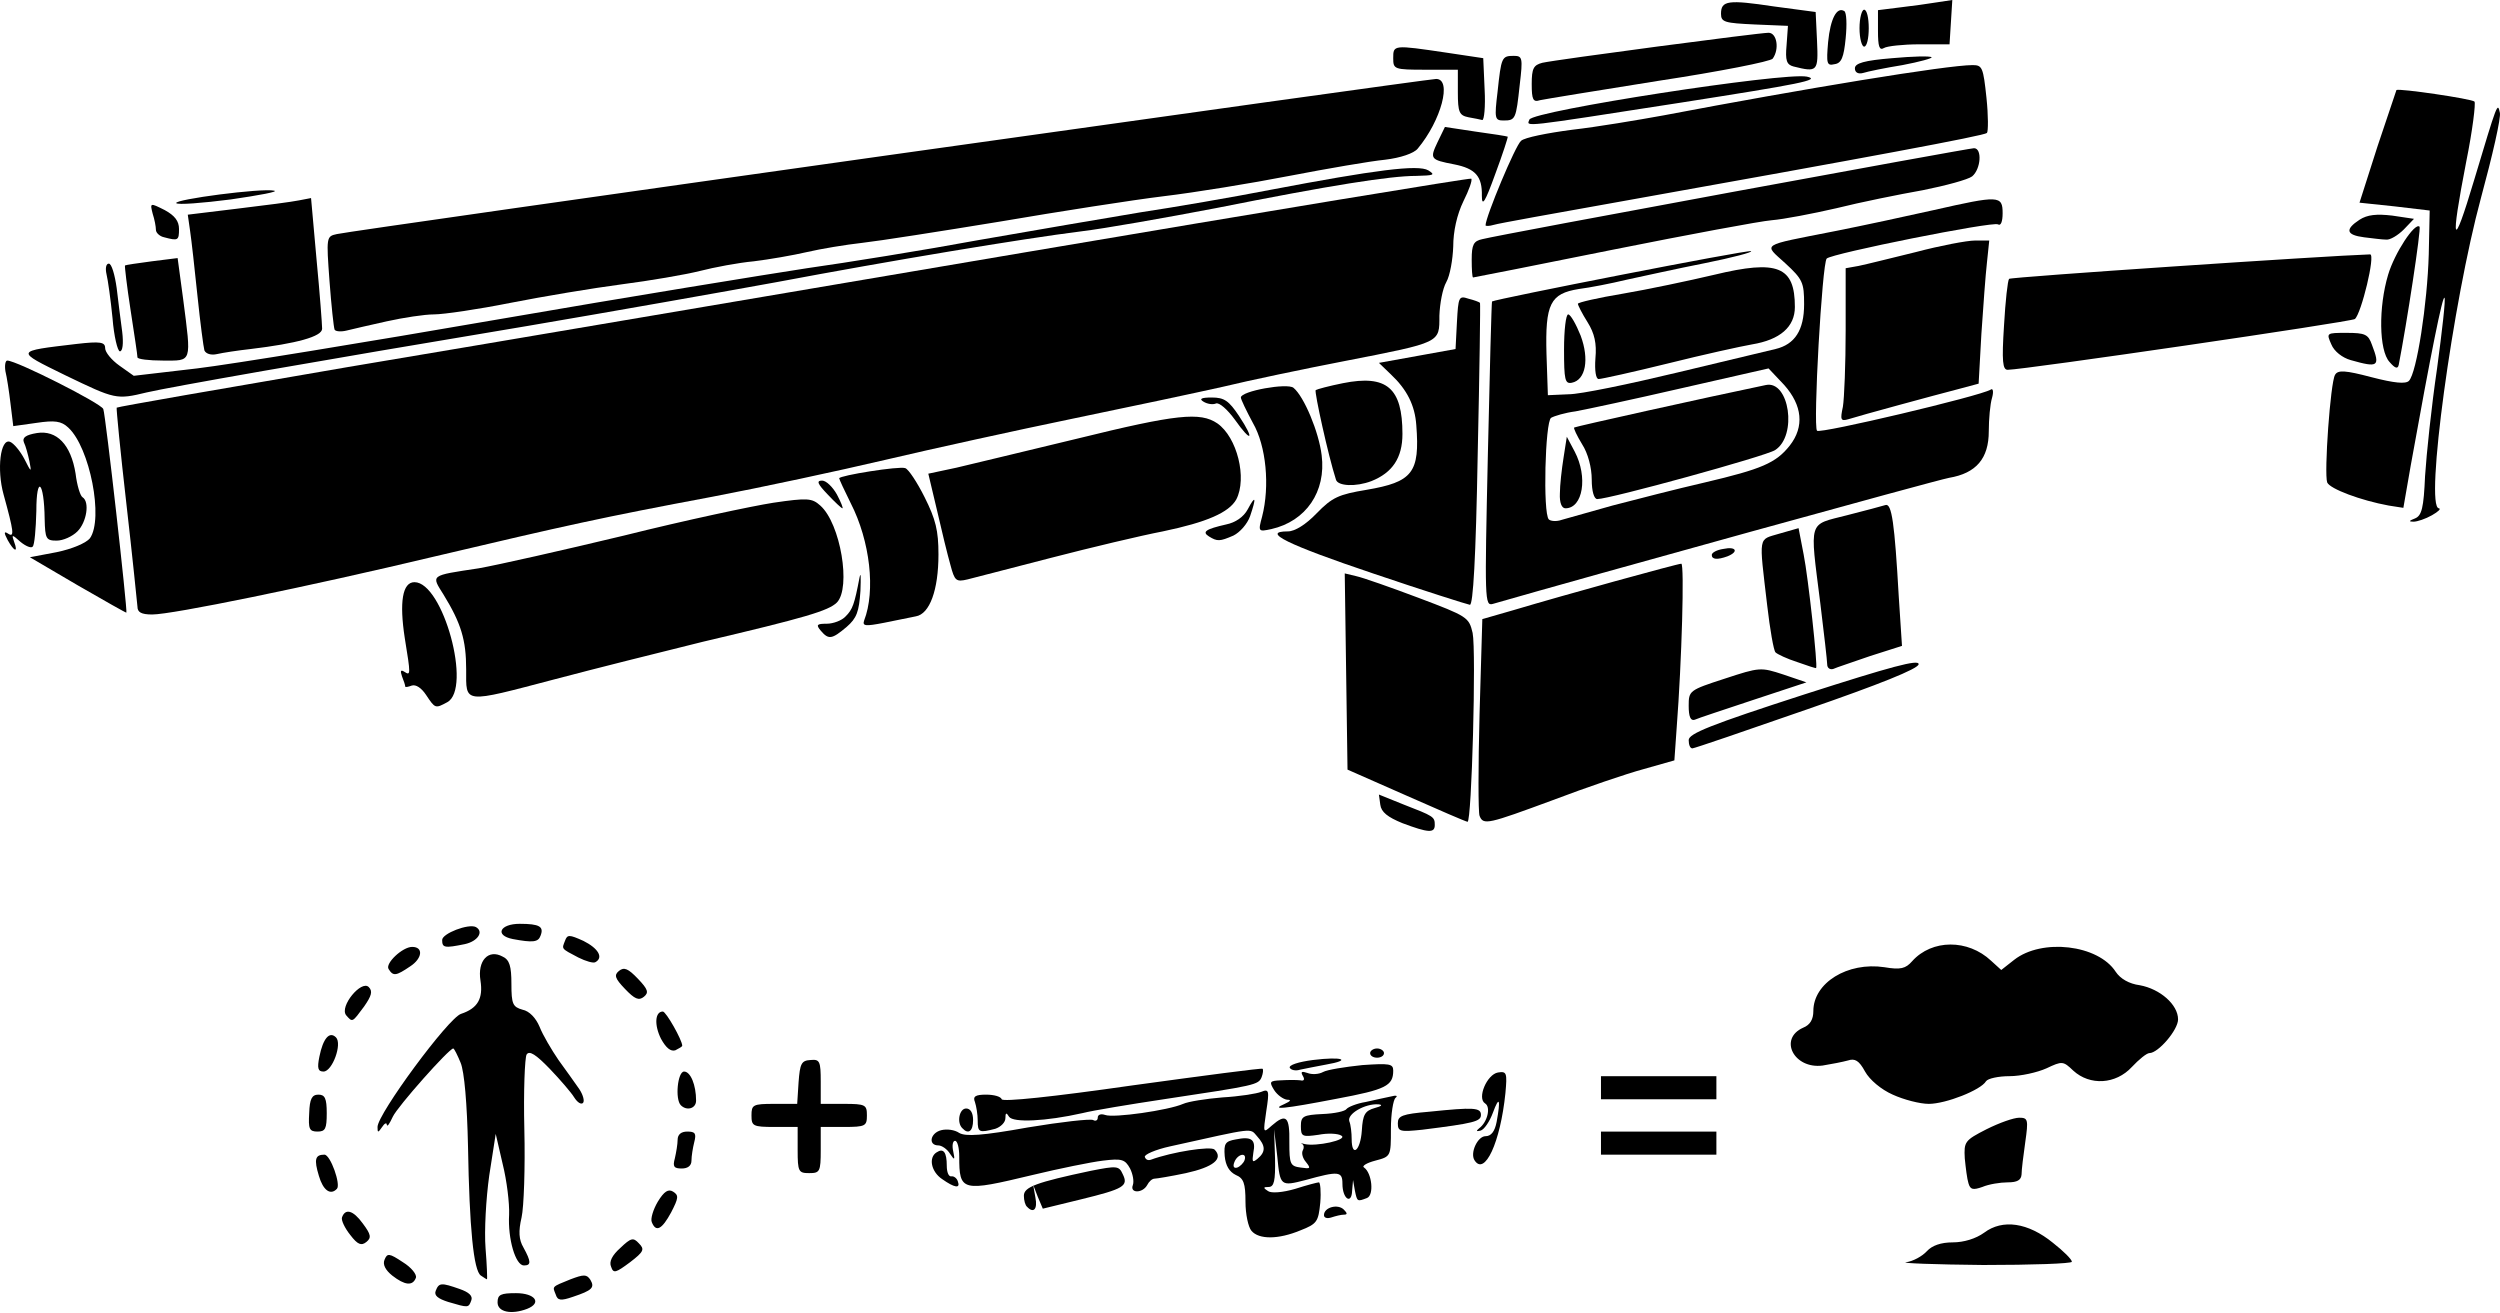
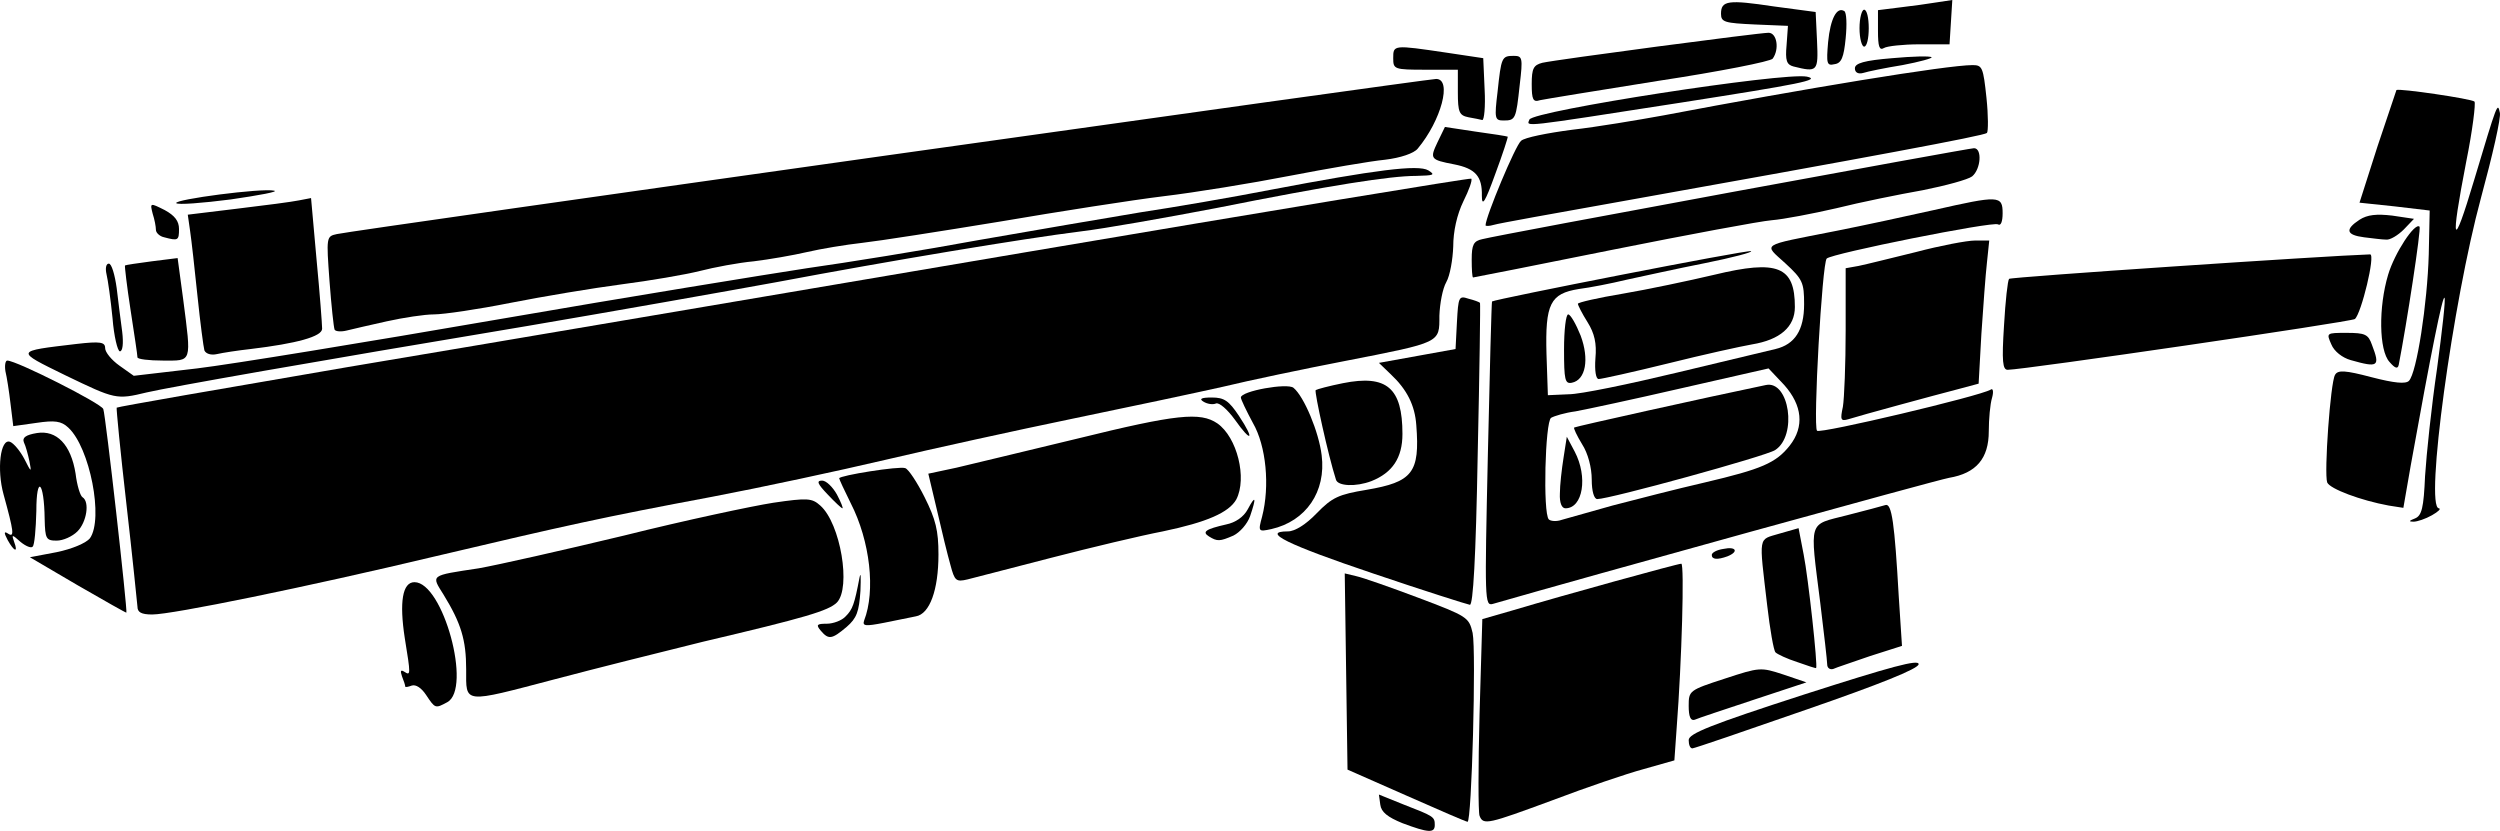
- <svg xmlns="http://www.w3.org/2000/svg" id="root" viewBox="1112.27 1219 5415.04 2841.84">
-   <path d="M2190 4040c0-17 7-20 40-20 41 0 57 21 24 34-34 13-64 7-64-14zm-107-1c-22-7-31-14-27-24 7-18 12-18 52-4 20 7 29 15 25 25-6 16-6 16-50 3zm233-16c-7-18-10-16 32-33 29-11 35-11 43 1 10 17 4 23-38 37-26 9-33 8-37-5zm-354-41c-15-12-21-24-17-34 6-15 10-15 40 5 18 11 31 27 28 34-7 18-24 16-51-5zm192 0c-16-10-25-104-28-279-2-94-8-163-16-182-7-17-14-31-16-31-9 0-121 126-131 148-7 15-12 23-13 17 0-5-5-3-10 5-9 13-10 13-10 0 0-28 154-237 181-245 36-12 48-33 42-72-7-43 17-69 48-52 15 7 19 21 19 59 0 44 3 50 24 56 15 3 29 18 37 37 7 18 26 50 41 72 16 22 36 50 45 63 8 12 12 26 8 30s-12-1-19-12c-6-10-30-38-53-62-30-31-44-40-50-31-4 6-7 80-5 162 2 83-1 169-6 191-7 30-6 48 4 65 17 31 17 39 1 39-18 0-35-57-32-110 1-25-5-74-14-110l-15-65-14 90c-7 50-11 120-8 158 3 37 4 67 3 67s-7-4-13-8zm282-19c-5-11 2-25 20-41 23-22 28-23 40-10 13 13 11 18-19 41-31 23-36 25-41 10zm2805-10c15-2 35-13 45-24 11-12 30-19 56-19 24 0 50-8 68-21 40-30 95-22 149 22 23 18 41 36 41 41 0 4-87 7-192 7-106-1-181-4-167-6zm-3370-59c-12-15-20-32-18-38 7-20 24-16 45 13 18 24 19 31 8 40s-19 6-35-15zm1952-9c-7-8-13-36-13-63 0-40-4-51-21-58-14-7-22-20-24-41-2-27 1-32 24-36 34-7 44 0 38 29-3 20-2 22 9 13 18-15 18-28-1-49-16-18-3-19-188 22-32 7-57 18-55 23 2 6 7 8 13 6 46-17 130-30 138-22 20 20-3 38-62 51-33 7-64 12-68 12-5 0-12 6-16 14-10 18-38 18-31 0 3-8 0-24-6-36-11-20-18-22-59-17-25 3-94 17-152 31-154 37-159 36-159-40 0-19-4-34-9-34s-7 10-4 23c4 19 3 20-7 5-6-10-18-18-25-18-23 0-18-27 6-33 12-3 29-1 39 6 14 8 49 6 149-12 72-12 135-19 141-16 5 3 10 1 10-5 0-7 7-9 16-6 18 7 137-10 169-24 11-5 49-11 85-14 36-2 74-8 84-12 17-7 18-3 11 42-7 48-7 48 12 31 31-27 39-20 38 36 0 48 2 52 25 55 21 3 22 2 11-12-7-8-10-19-7-25 3-5 3-11-1-14-5-2-2-2 5 0 25 6 94-9 80-18-7-5-30-6-50-2-35 5-38 4-38-19 0-21 5-24 47-26 26-1 49-6 52-11 3-4 22-12 41-15 19-4 44-10 55-12 11-3 16-2 10 3-5 4-10 35-10 67 0 60 0 60-34 69-19 5-30 12-24 15 17 12 22 60 6 66-21 8-21 8-26-16l-4-23-2 23c-1 31-21 18-21-15 0-27-8-28-80-8-54 14-55 13-61-50l-7-60 2 63c1 49-2 62-14 62s-12 2-1 9c7 5 32 3 59-5 25-8 48-14 51-14s5 20 3 44c-4 41-7 46-43 60-48 20-90 20-106 1zm-15-153c6-18-15-14-22 4-4 10-1 14 6 12 6-2 14-10 16-16zm254-64c2-35 7-43 28-49 15-4 18-7 8-8-29-2-69 21-63 37 3 7 5 25 5 38 0 41 19 26 22-18zm-1538 198c-3-7 3-27 13-44 14-23 23-28 33-22 13 8 12 14-4 45-20 37-33 44-42 21z" />
-   <path d="M3980 3851c0-17 30-25 43-12 8 8 8 11 0 11-6 0-18 3-27 6s-16 1-16-5zm-643-18c-4-3-7-14-7-24 0-19 27-29 145-54 56-11 61-11 69 7 13 26 3 32-91 55l-82 20-11-26-10-26 5 28c5 25-4 35-18 20zm-1534-67c-11-36-8-46 12-46 13 0 36 65 27 74-14 15-30 3-39-28zm3573 16c-3-9-6-34-8-54-2-36 0-39 47-63 28-14 59-25 71-25 19 0 20 4 13 53-4 28-8 60-8 70-1 12-9 17-30 17-16 0-41 4-55 10-20 7-26 6-30-8zm-2223-9c-24-16-30-47-12-58 15-10 22 0 22 29 0 14 4 24 10 23 5-1 12 4 14 11 6 16-7 14-34-5zm-313-63v-50h-50c-47 0-50-2-50-25s3-25 49-25h50l3-47c3-40 6-47 26-48 20-2 22 3 22 47v48h50c47 0 50 2 50 25s-3 25-50 25h-50v50c0 47-2 50-25 50s-25-3-25-50zm-266 18c3-13 6-31 6-40 0-12 8-18 21-18 17 0 20 4 15 23-3 12-6 30-6 40 0 11-8 17-21 17-17 0-20-4-15-22zm1732 4c-10-16 7-52 24-52 12 0 20-10 24-31 9-49 6-58-8-20-7 19-19 37-27 39-9 2-10 1-3-5 18-13 26-46 13-54-18-11 4-63 28-67 19-3 20 1 16 45-11 107-45 180-67 145zm274-37v-25h250v50h-250v-25zm-2798-65c1-31 6-40 20-40s18 8 18 40c0 34-3 40-20 40-18 0-20-6-18-40zm1415 33c-13-12-7-43 8-43 9 0 15 9 15 25 0 24-10 32-23 18zm33-17c0-13-3-31-6-40-5-12 1-16 24-16 17 0 32 4 34 10s109-5 283-30c153-21 281-38 282-36 2 2 1 10-2 18-7 17-13 18-212 48-73 11-152 24-176 30-80 18-150 21-159 8-6-10-8-9-8 3 0 9-10 19-22 23-35 9-38 8-38-18z" />
-   <path d="M4140 3652c0-16 9-20 68-25 97-10 112-9 112 7 0 14-15 18-127 32-48 5-53 4-53-14zm-1553-39c-13-13-7-73 7-73s26 29 26 63c0 17-20 23-33 10zm1308-3c13-6 15-9 5-9-8-1-21-10-28-21-11-18-10-20 15-21 16-1 34-1 42 0 8 2 10-2 5-10-5-9-2-10 10-6 10 4 25 3 34-2s47-11 85-15c59-4 67-3 67 12 0 33-16 41-123 61-114 22-145 25-112 11zm1317-20c-25-11-50-32-60-50-13-24-22-29-37-24-11 3-36 8-55 11-62 8-96-58-42-82 15-6 22-18 22-36 0-61 74-107 154-95 35 6 46 3 60-13 43-48 121-48 171-1l22 20 28-22c60-47 182-33 220 26 10 15 29 26 52 29 44 8 83 42 83 74 0 23-43 73-62 73-6 0-23 14-38 30-35 38-91 41-127 8-22-21-24-21-58-5-20 9-56 17-80 17s-47 5-51 11c-11 19-87 49-124 49-19 0-54-9-78-20zm-632-15v-25h250v50h-250v-25zm-2776-67c8-40 22-56 36-42s-8 74-27 74c-12 0-14-7-9-32zm2102 24c-3-6 19-13 50-17 64-8 86 0 28 10-22 4-46 9-56 11-9 3-19 1-22-4zm174-32c0-5 7-10 15-10s15 5 15 10c0 6-7 10-15 10s-15-4-15-10zm-1536-31c-15-30-13-59 4-59 7 0 42 62 42 74 0 2-7 6-15 10-10 3-20-5-31-25zm-682-51c-15-19 33-77 49-61 9 9 6 19-10 42-26 35-25 35-39 19zm604-57c-22-23-24-30-13-39s20-5 41 17c22 23 24 30 13 39s-20 5-41-17zm-512-43c-8-12 30-48 51-48 25 0 22 25-4 42-31 21-37 22-47 6zm411-25c-38-20-36-18-29-36 5-14 9-14 40 0 32 16 44 36 26 46-4 3-21-2-37-10zm-295-38c0-14 57-36 73-28 18 10 4 31-24 37-44 9-49 8-49-9zm153-2c-40-8-28-33 15-33s53 6 45 26c-5 14-17 15-60 7zm1927-251c-32-13-46-24-48-40l-3-22 52 21c67 26 69 27 69 45s-14 17-70-4zm8-60-127-56-3-213-3-212 25 6c14 3 74 24 135 47 106 40 109 42 117 76 8 39-2 410-11 409-3 0-63-26-133-57zm159 44c-3-8-3-107 0-220l6-206 66-19c114-34 357-101 365-101 7 0 1 212-10 355l-5 71-67 19c-37 10-125 40-196 67-141 52-151 55-159 34zm453-164c0-14 47-33 251-99 187-60 249-77 247-65-2 10-84 43-243 98-132 46-243 84-247 84-5 0-8-8-8-18zm0-74c0-33 1-34 78-59 76-25 78-25 127-9l50 17-115 38c-63 21-121 40-127 43-9 3-13-7-13-30zm-2735-24c-10-15-22-23-31-20-8 3-14 4-14 2 0-3-3-12-7-22-4-12-3-15 5-10 14 9 14 7 1-73-12-78-5-121 21-121 62 0 125 231 71 260-26 14-26 14-46-16z" />
+ <svg xmlns="http://www.w3.org/2000/svg" id="root" viewBox="1112.27 1219 5415.04 1799.69">
+   <path d="m 2035,2724 c -10,-15 -22,-23 -31,-20 -8,3 -14,4 -14,2 0,-3 -3,-12 -7,-22 -4,-12 -3,-15 5,-10 14,9 14,7 1,-73 -12,-78 -5,-121 21,-121 62,0 125,231 71,260 -26,14 -26,14 -46,-16 z" />
+   <path d="m 4770,2748 c 0,-33 1,-34 78,-59 76,-25 78,-25 127,-9 l 50,17 -115,38 c -63,21 -121,40 -127,43 -9,3 -13,-7 -13,-30 z" />
+   <path d="m 4770,2822 c 0,-14 47,-33 251,-99 187,-60 249,-77 247,-65 -2,10 -84,43 -243,98 -132,46 -243,84 -247,84 -5,0 -8,-8 -8,-18 z" />
+   <path d="m 4317,2986 c -3,-8 -3,-107 0,-220 l 6,-206 66,-19 c 114,-34 357,-101 365,-101 7,0 1,212 -10,355 l -5,71 -67,19 c -37,10 -125,40 -196,67 -141,52 -151,55 -159,34 z" />
+   <path d="m 4158,2942 -127,-56 -3,-213 -3,-212 25,6 c 14,3 74,24 135,47 106,40 109,42 117,76 8,39 -2,410 -11,409 -3,0 -63,-26 -133,-57 z" />
+   <path d="m 4150,3002 c -32,-13 -46,-24 -48,-40 l -3,-22 52,21 c 67,26 69,27 69,45 0,18 -14,17 -70,-4 z" />
  <path d="M2122 2669c0-64-11-100-49-162-27-43-30-41 76-57 40-7 182-39 315-71 132-33 278-64 323-71 75-11 84-10 102 6 44 39 67 178 36 210-18 18-69 33-290 85-93 23-237 59-320 81-202 53-193 54-193-21zm2883-16c-22-7-43-17-47-21s-12-50-18-102c-18-154-20-141 26-155l42-12 11 57c10 50 31 243 27 246 0 1-19-5-41-13zm65 5c0-7-7-68-15-133-23-183-27-168 58-190 39-10 77-20 83-22 14-5 20 40 29 198l7 107-69 22c-37 13-74 25-80 28-7 2-13-2-13-10z" />
  <path d="M2890 2585c-11-13-8-15 13-15 14 0 33-7 41-16 15-15 19-26 30-84 3-14 3-1 2 29-3 45-8 59-30 78-32 27-39 28-56 8z" />
  <path d="M2984 2563c25-64 13-172-29-254-14-28-25-52-25-54 0-6 131-27 143-22 7 2 26 31 42 63 24 48 30 72 30 124 0 77-19 129-49 134-11 2-43 9-69 14-41 8-47 7-43-5zm-1703-76-104-61 58-11c34-7 64-20 72-30 30-42 0-197-47-240-15-14-29-16-69-10l-50 7-6-49c-3-26-8-58-11-70-2-13 0-23 4-23 20 0 204 93 208 105 5 12 53 439 50 441 0 1-48-26-105-59zm129 46c-1-10-11-110-24-223s-22-206-21-208c2-2 227-41 501-88 275-46 933-158 1464-248s967-162 969-160c3 3-5 25-17 49-14 29-22 65-22 98-1 28-7 63-15 77s-14 46-15 73c0 59 5 57-205 98-88 17-207 42-265 56-58 13-204 44-325 69s-303 65-405 89-270 60-375 80c-240 45-316 62-600 129-281 67-570 126-613 126-24 0-32-5-32-17z" />
  <path d="M4086 2461c-184-62-244-91-184-91 15 0 39-15 62-39 34-35 48-41 108-51 100-17 116-37 108-140-3-43-20-77-55-110l-26-25 83-15 83-15 3-58c3-55 4-58 25-51 12 3 23 7 25 9 1 1-1 149-5 328-4 226-10 327-17 326-6-1-101-31-210-68zm249-257c4-181 8-330 9-332 6-5 551-112 561-109 5 2-40 14-100 26-61 12-137 29-170 36-33 8-79 17-103 20-62 10-73 32-70 141l3 89 45-2c25 0 131-22 235-47 105-25 200-48 213-51 42-10 62-41 62-97 0-47-3-54-41-89-47-43-56-37 106-69 61-12 158-33 216-46 141-32 149-32 149 7 0 18-4 28-10 24-11-7-360 63-371 74-10 9-30 364-21 373 7 7 353-75 376-89 5-4 7 4 3 18-4 13-7 46-7 72 0 59-27 91-86 101-28 5-787 215-988 273-18 5-18-5-11-323zm270 110c50-13 139-36 200-50 123-29 154-42 184-80 32-41 27-87-12-131l-34-36-189 43c-104 24-207 46-229 50-23 3-46 10-53 14-13 8-18 207-5 220 4 4 17 5 28 1 11-3 61-17 110-31z" />
  <path d="M4491 2288c0-18 4-53 8-78l7-45 17 32c29 55 18 123-20 123-8 0-13-12-12-32zm69-30c0-26-8-57-21-77-11-18-19-35-17-36 2-2 285-65 415-92 51-11 69 110 20 141-20 13-358 106-385 106-7 0-12-17-12-42zm-1389 185c-6-21-19-74-29-118l-19-80 61-13c33-8 151-36 262-63 215-53 266-58 303-33 43 30 65 119 41 165-16 28-63 49-159 69-47 9-156 35-241 57s-167 43-182 47c-25 6-28 3-37-31zm1649-22c0-5 11-11 25-13 28-6 34 6 9 16-22 8-34 7-34-3zm-3691-32c-9-17-8-20 1-14 14 9 12-5-10-85-15-54-7-122 14-114 8 3 22 20 31 37 15 30 16 30 11 5-3-14-8-33-12-41-4-10 4-16 28-20 43-7 74 25 84 88 3 25 10 48 15 51 16 10 9 54-11 74-11 11-31 20-45 20-23 0-25-4-26-47-1-82-18-97-18-17-1 39-4 74-8 77-3 4-15-1-26-10-19-17-20-17-14 0 9 24 0 21-14-4zm2602-8c-16-10-7-16 37-26 20-4 38-16 47-33 17-32 19-26 5 15-6 17-22 35-36 42-30 13-35 13-53 2z" />
  <path d="M3846 2338c17-66 9-153-20-203-14-26-26-51-26-55 0-14 101-32 114-21 23 19 55 96 61 146 10 79-34 143-109 160-28 6-29 6-20-27zm2497 4c15-6 19-23 22-92 3-47 14-152 26-233 11-82 19-151 16-153-4-5-29 118-73 363l-16 92-32-5c-60-11-127-36-133-50-7-20 7-217 17-233 6-11 22-10 79 5 50 13 74 15 81 8 17-17 40-168 43-274l2-95-76-9-76-8 39-122c22-66 41-122 41-122 6-4 163 19 169 25 3 3-4 62-18 131-35 181-29 194 17 40 51-170 51-170 56-147 3 10-16 93-41 185-61 225-122 671-91 672 5 1-1 7-15 15s-32 14-40 14c-11 0-10-2 3-7zm-3438-52c-22-23-25-30-12-30 9 0 23 14 32 30 9 17 14 30 12 30s-16-13-32-30zm1101-32c-17-53-47-190-44-194 3-2 29-9 59-15 95-19 129 10 129 110 0 52-22 84-67 102-34 13-73 11-77-3z" />
  <path d="M3787 2128c-16-22-34-38-41-35s-19 1-27-4c-10-6-5-9 18-9 27 0 37 7 59 40 35 53 27 59-9 8zm1317-28c3-18 6-93 6-166v-134l28-5c15-3 71-17 124-30 53-14 111-25 128-25h31l-5 48c-3 26-8 95-12 154l-6 108-41 11c-54 14-216 58-241 66-17 5-18 1-12-27zm-3850-68c-110-54-110-52 24-68 52-6 62-4 62 9 0 9 14 26 31 38l31 22 137-16c75-9 368-57 651-106s585-98 670-111c85-12 253-39 372-61 120-21 278-48 350-60 73-11 201-33 283-49 226-43 319-55 341-42 16 10 12 11-26 12-57 0-184 20-435 70-110 21-240 44-290 50-128 16-416 64-660 110-115 21-358 64-540 95-473 79-773 132-825 144-66 16-68 15-176-37zm3246-56c0-42 4-76 9-76s17 21 27 46c19 51 11 96-19 102-15 3-17-6-17-72zm68 19c3-32-2-54-17-78-12-19-21-37-21-40s44-13 98-22c53-9 143-28 198-41 137-33 174-18 174 70 0 43-32 71-93 81-23 4-105 22-181 41-77 19-145 34-151 34s-9-18-7-45zm885-71c3-53 8-98 11-101 3-4 687-50 782-53 12 0-19 128-33 140-7 6-718 110-752 110-11 0-13-18-8-96zm835 79c-23-25-24-119-3-189 14-47 58-114 68-104 4 4-28 212-45 299-2 10-8 8-20-6zm-84-4c-18-5-36-19-42-34-11-25-11-25 33-25 40 0 47 3 55 26 18 47 14 50-46 33z" />
  <path d="M1410 1993c0-5-7-51-15-103s-13-95-12-96 27-5 58-9l56-7 12 89c18 140 20 133-44 133-30 0-55-3-55-7zm145-15c-2-7-9-60-15-118s-13-121-16-141l-5-35 107-13c59-7 120-15 134-18l26-5 12 134c7 73 12 140 12 149 0 17-55 32-155 44-27 3-60 8-73 11s-24-1-27-8zm-199-70c-4-40-10-83-13-95-3-13-1-23 5-23s13 24 17 53c3 28 9 71 12 95 3 25 1 42-5 42-5 0-13-33-16-72zm481 25c-2-5-7-52-11-105-7-96-7-97 16-102 33-8 2362-336 2381-336 35 0 11 90-40 151-8 10-37 20-71 24-31 3-124 19-207 35-82 16-205 36-272 44-66 8-226 33-355 55-128 21-262 42-298 46s-90 13-120 20-82 16-115 20c-33 3-86 13-117 21-32 8-108 21-170 29-61 8-169 26-240 40-70 14-145 25-166 25-20 0-66 7-102 15s-75 17-87 20-24 2-26-2zm2463-152c0-32 4-40 23-44 38-10 1053-197 1065-197 18 0 15 45-4 61-9 7-57 20-107 30-51 9-135 26-187 39-52 12-115 24-140 26s-180 31-345 64c-164 33-300 60-302 60s-3-18-3-39zm-2832-48c-10-2-18-10-18-16 0-7-3-23-7-35-6-24-6-24 26-8 22 12 31 24 31 41 0 25-2 26-32 18zm4765 0c-39-5-42-17-10-38 17-11 37-13 71-9l47 7-22 23c-13 13-30 23-38 22-9 0-31-3-48-5zm-1903-26c0-18 65-174 77-183 7-7 57-17 111-24 53-6 142-21 197-31 305-58 615-109 670-109 21 0 23 5 30 71 4 38 4 73 1 76-6 6-259 53-796 149-140 25-263 47-272 50-10 3-18 3-18 1zm-2836-48c-5-8 185-33 212-27 11 2-32 10-94 19-62 8-115 12-118 8zm2828-16c1-42-14-59-60-68-52-10-53-12-36-48l16-33 66 10c37 5 68 10 70 11 1 1-11 38-27 81-22 61-29 72-29 47zm103-165c8-19 551-103 601-93 32 7-16 16-271 56-354 55-336 53-330 37z" />
  <path d="M4293 1473c-20-4-23-11-23-54v-49h-70c-68 0-70-1-70-25 0-29 0-29 115-12l80 12 3 68c2 37-1 66-5 66-4-1-18-4-30-6zm63-55c8-75 9-78 35-78 19 0 20 4 13 63-8 74-9 77-35 77-19 0-20-4-13-62zm74-17c0-34 4-41 23-46 31-7 469-65 490-65 18 0 24 35 9 56-4 6-115 28-247 48-132 21-248 40-257 42-15 5-18-1-18-35zm700-34c0-11 20-17 81-22 44-4 82-5 85-2 3 2-26 10-63 17-37 6-76 14-85 17-11 3-18-1-18-10z" />
  <path d="M4997 1363c-15-4-18-13-15-46l3-42-72-3c-65-3-73-5-73-23 0-29 15-31 115-16l90 12 3 63c3 66 1 68-51 55zm75-53c5-51 19-77 35-67 5 3 6 29 3 59-4 41-9 54-24 56-17 4-18-1-14-48zm108-24v-45l48-6c26-3 62-8 80-11l33-5-3 48-3 48h-65c-36 0-71 4-77 8-10 6-13-3-13-37zm-40-6c0-22 5-40 10-40 6 0 10 18 10 40s-4 40-10 40c-5 0-10-18-10-40z" />
</svg>
